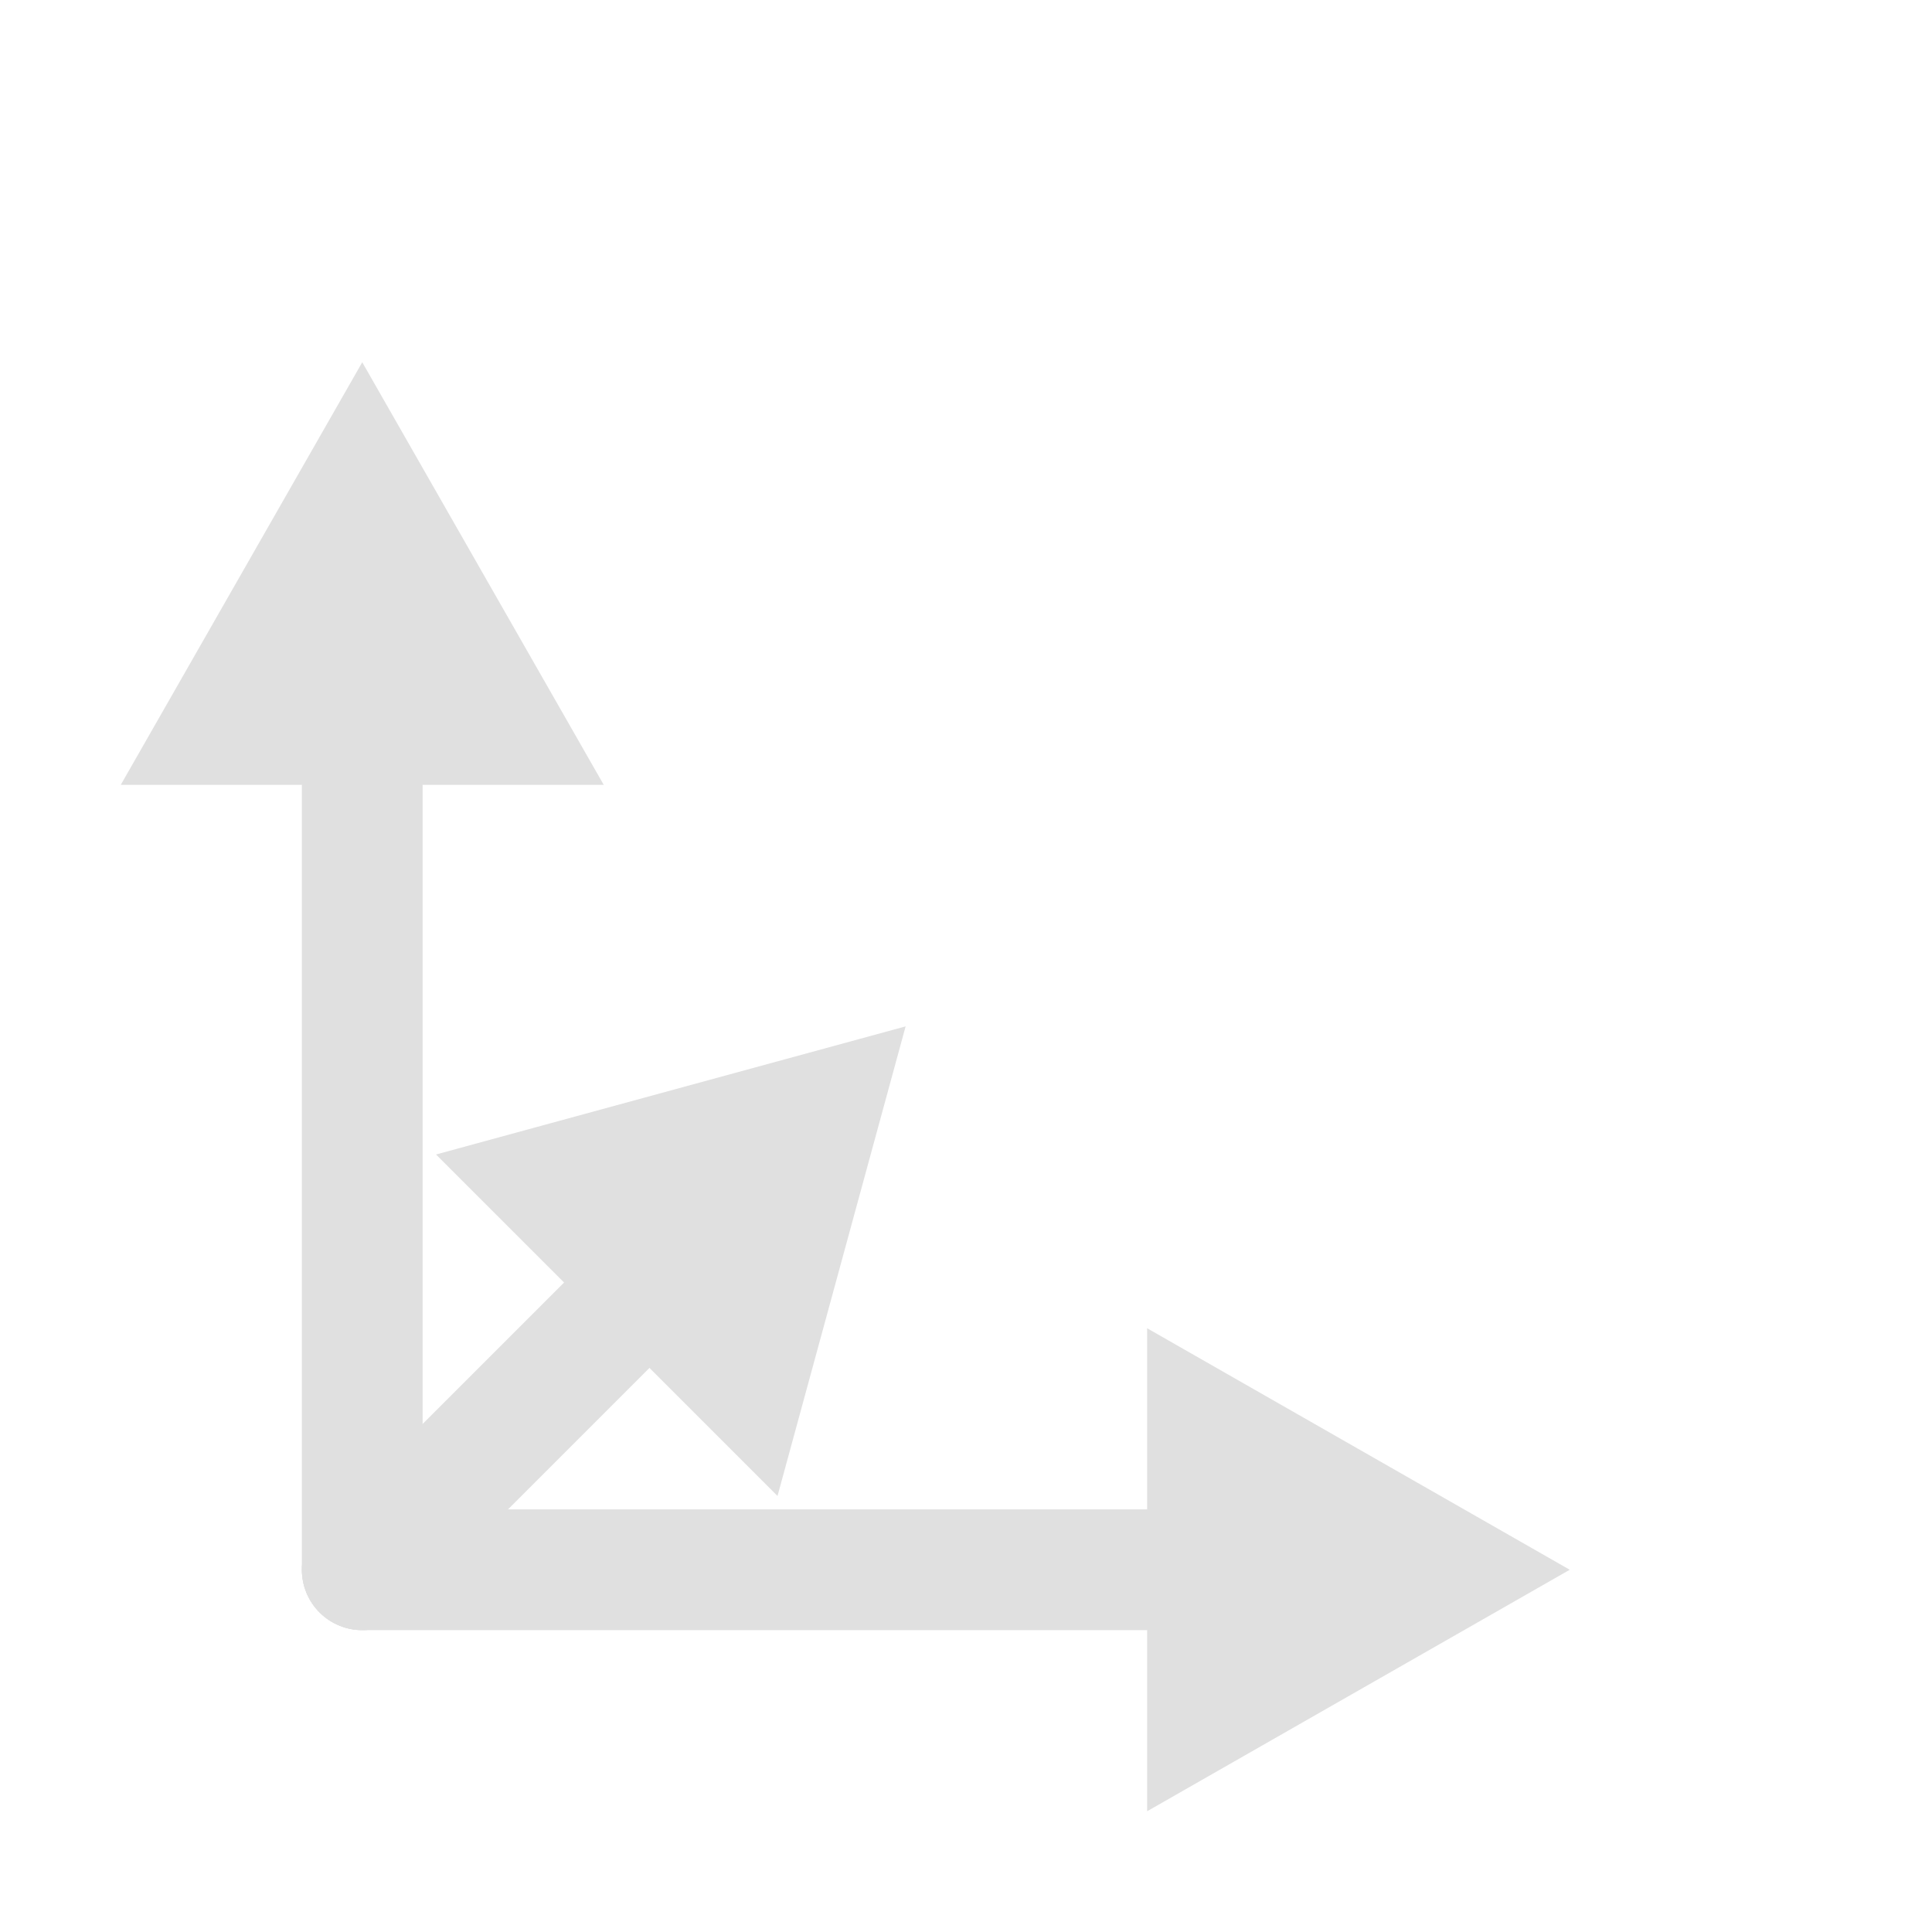
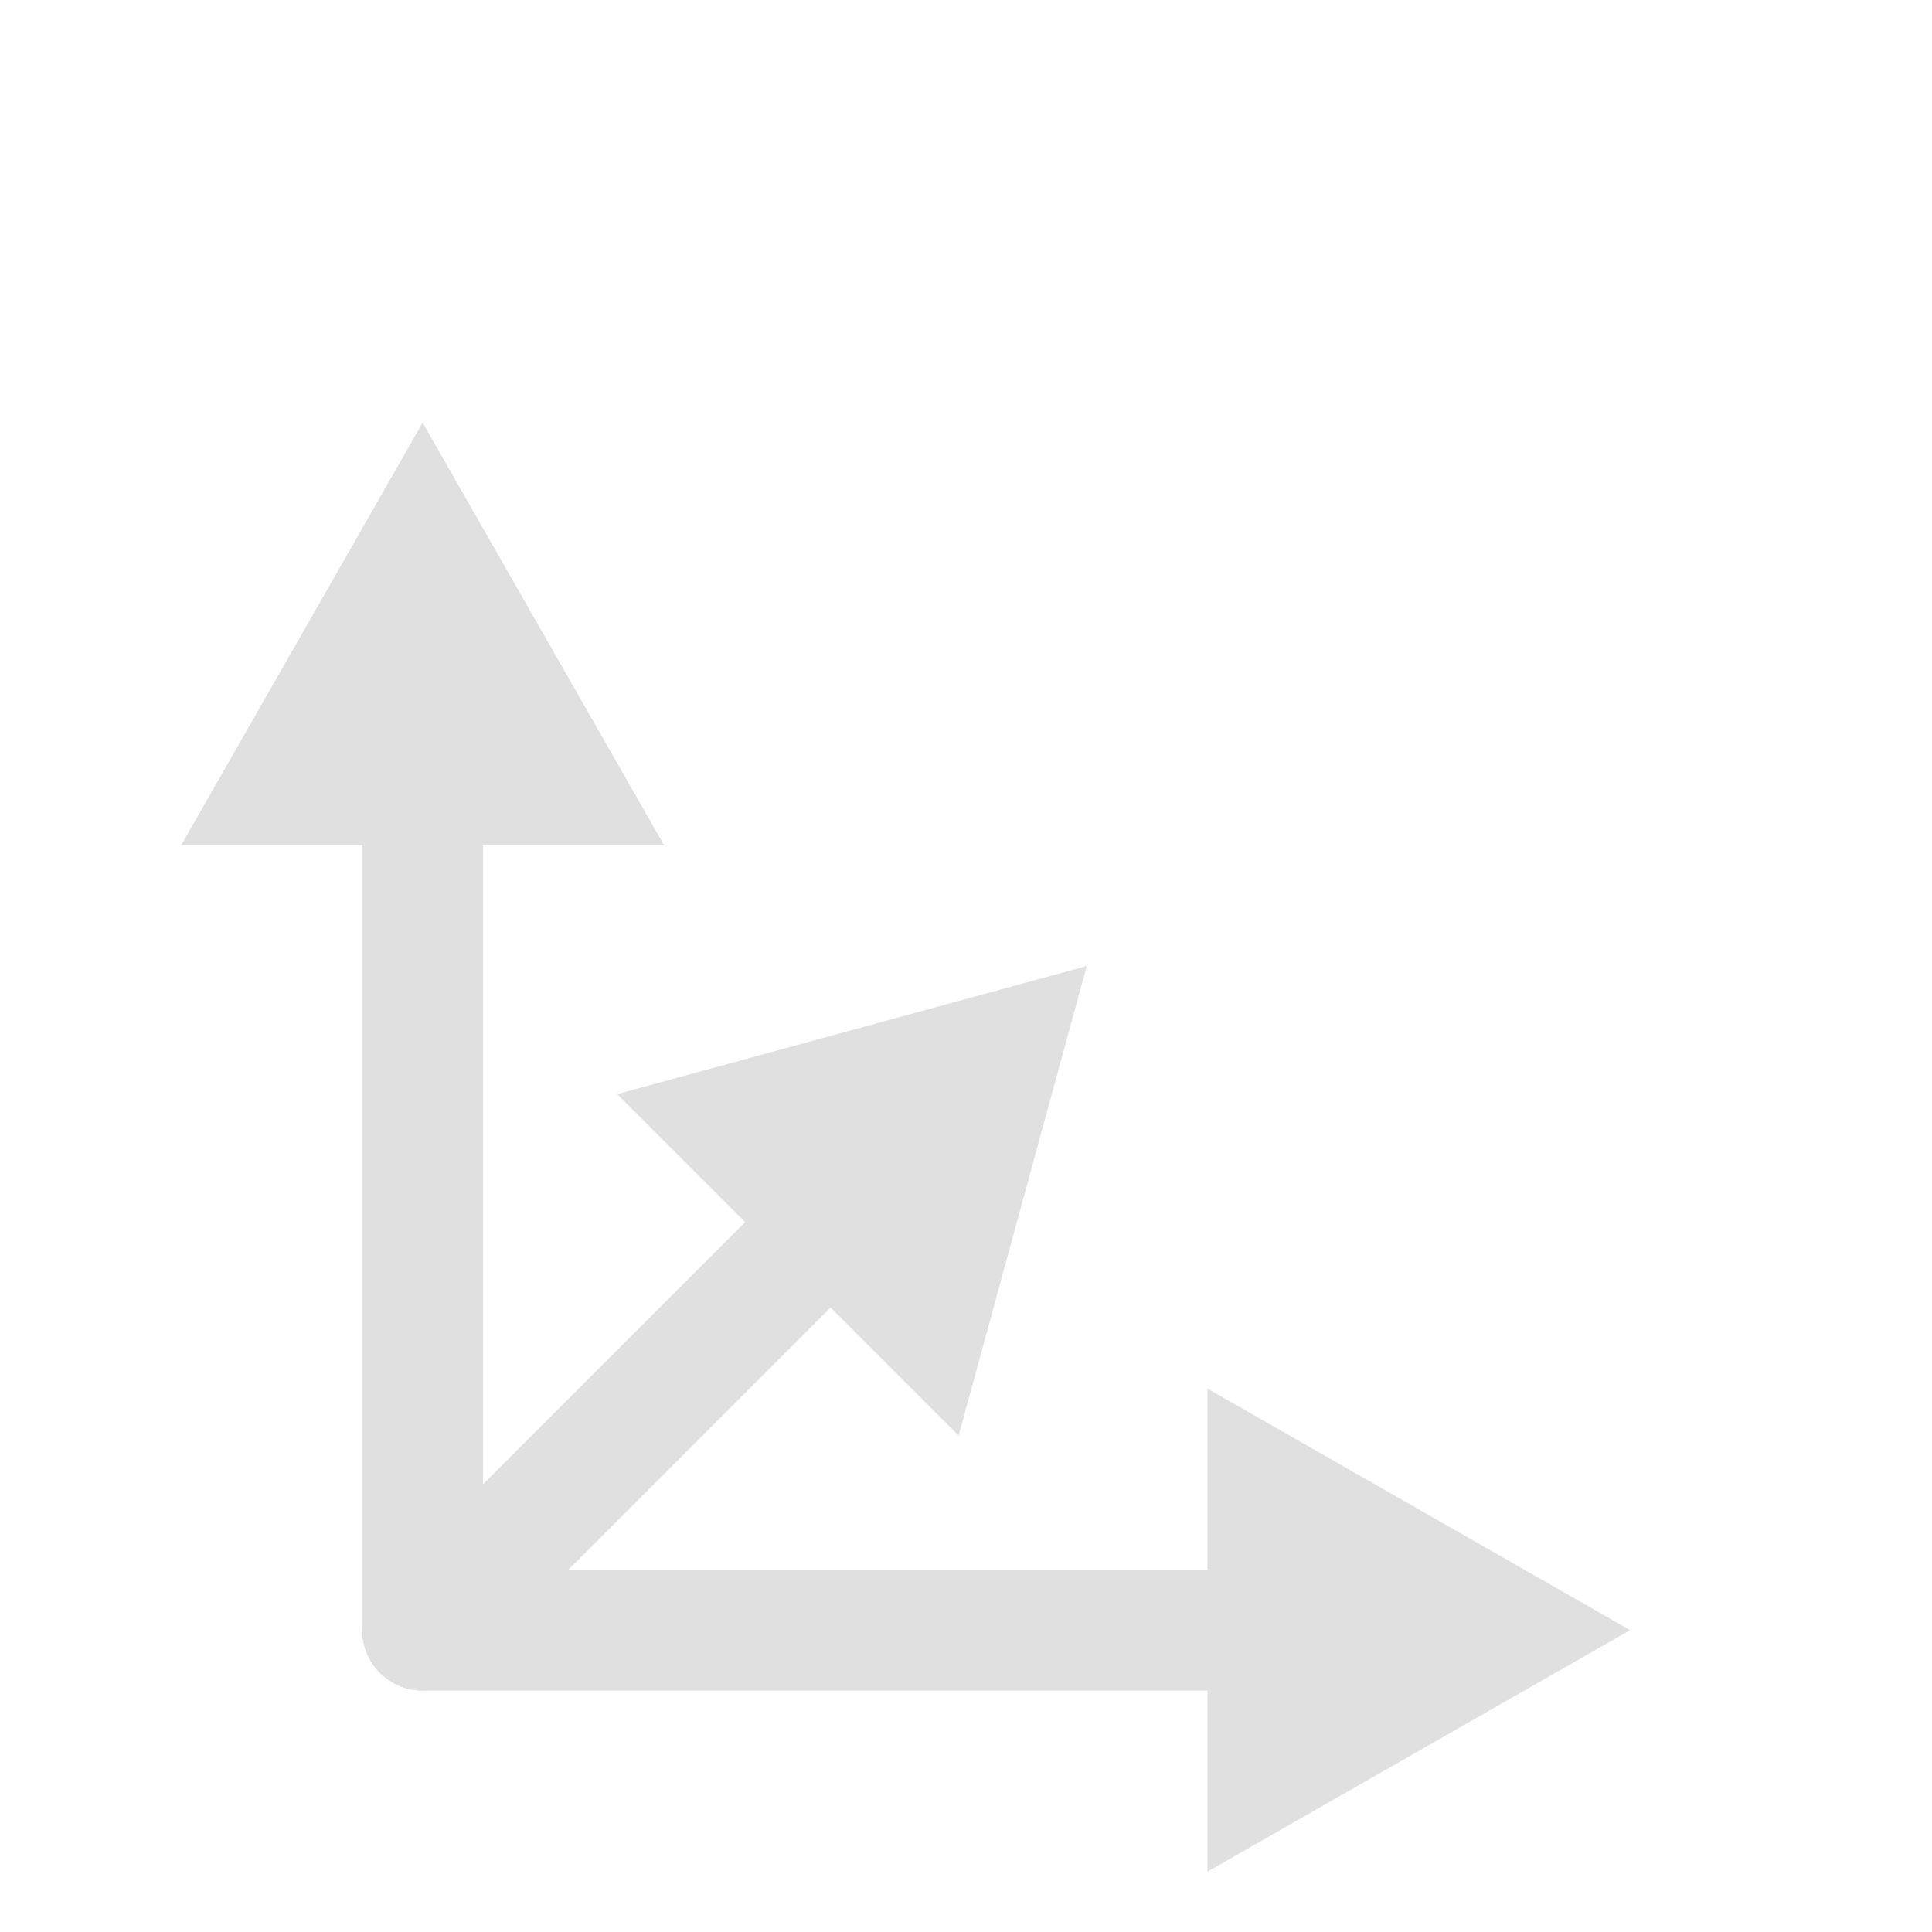
<svg xmlns="http://www.w3.org/2000/svg" width="16" height="16" viewBox="0 0 16 16">
-   <path fill="none" stroke="#e0e0e0" stroke-width="1" stroke-linecap="round" d="M3 13L9.5 13" />
-   <path fill="#e0e0e0" d="M13 13L9.5 15L9.5 11Z" />
-   <path fill="none" stroke="#e0e0e0" stroke-width="1" stroke-linecap="round" d="M3 13L3 6.5" />
-   <path fill="#e0e0e0" d="M3 3L5 6.5L1 6.5Z" />
-   <path fill="none" stroke="#e0e0e0" stroke-width="1" stroke-linecap="round" d="M3 13L5.025 10.975" />
-   <path fill="#e0e0e0" d="M7.5 8.5L6.439 12.389L3.611 9.561Z" />
+   <path fill="none" stroke="#e0e0e0" stroke-width="1" stroke-linecap="round" d="M3.5 13.5L10 13.5" />
+   <path fill="#e0e0e0" d="M13.5 13.5L10 15.5L10 11.5Z" />
+   <path fill="none" stroke="#e0e0e0" stroke-width="1" stroke-linecap="round" d="M3.5 13.5L3.5 7" />
+   <path fill="#e0e0e0" d="M3.5 3.5L5.5 7L1.5 7Z" />
+   <path fill="none" stroke="#e0e0e0" stroke-width="1" stroke-linecap="round" d="M3.5 13.5L6.525 10.475" />
+   <path fill="#e0e0e0" d="M9 8L7.939 11.889L5.111 9.061Z" />
</svg>
